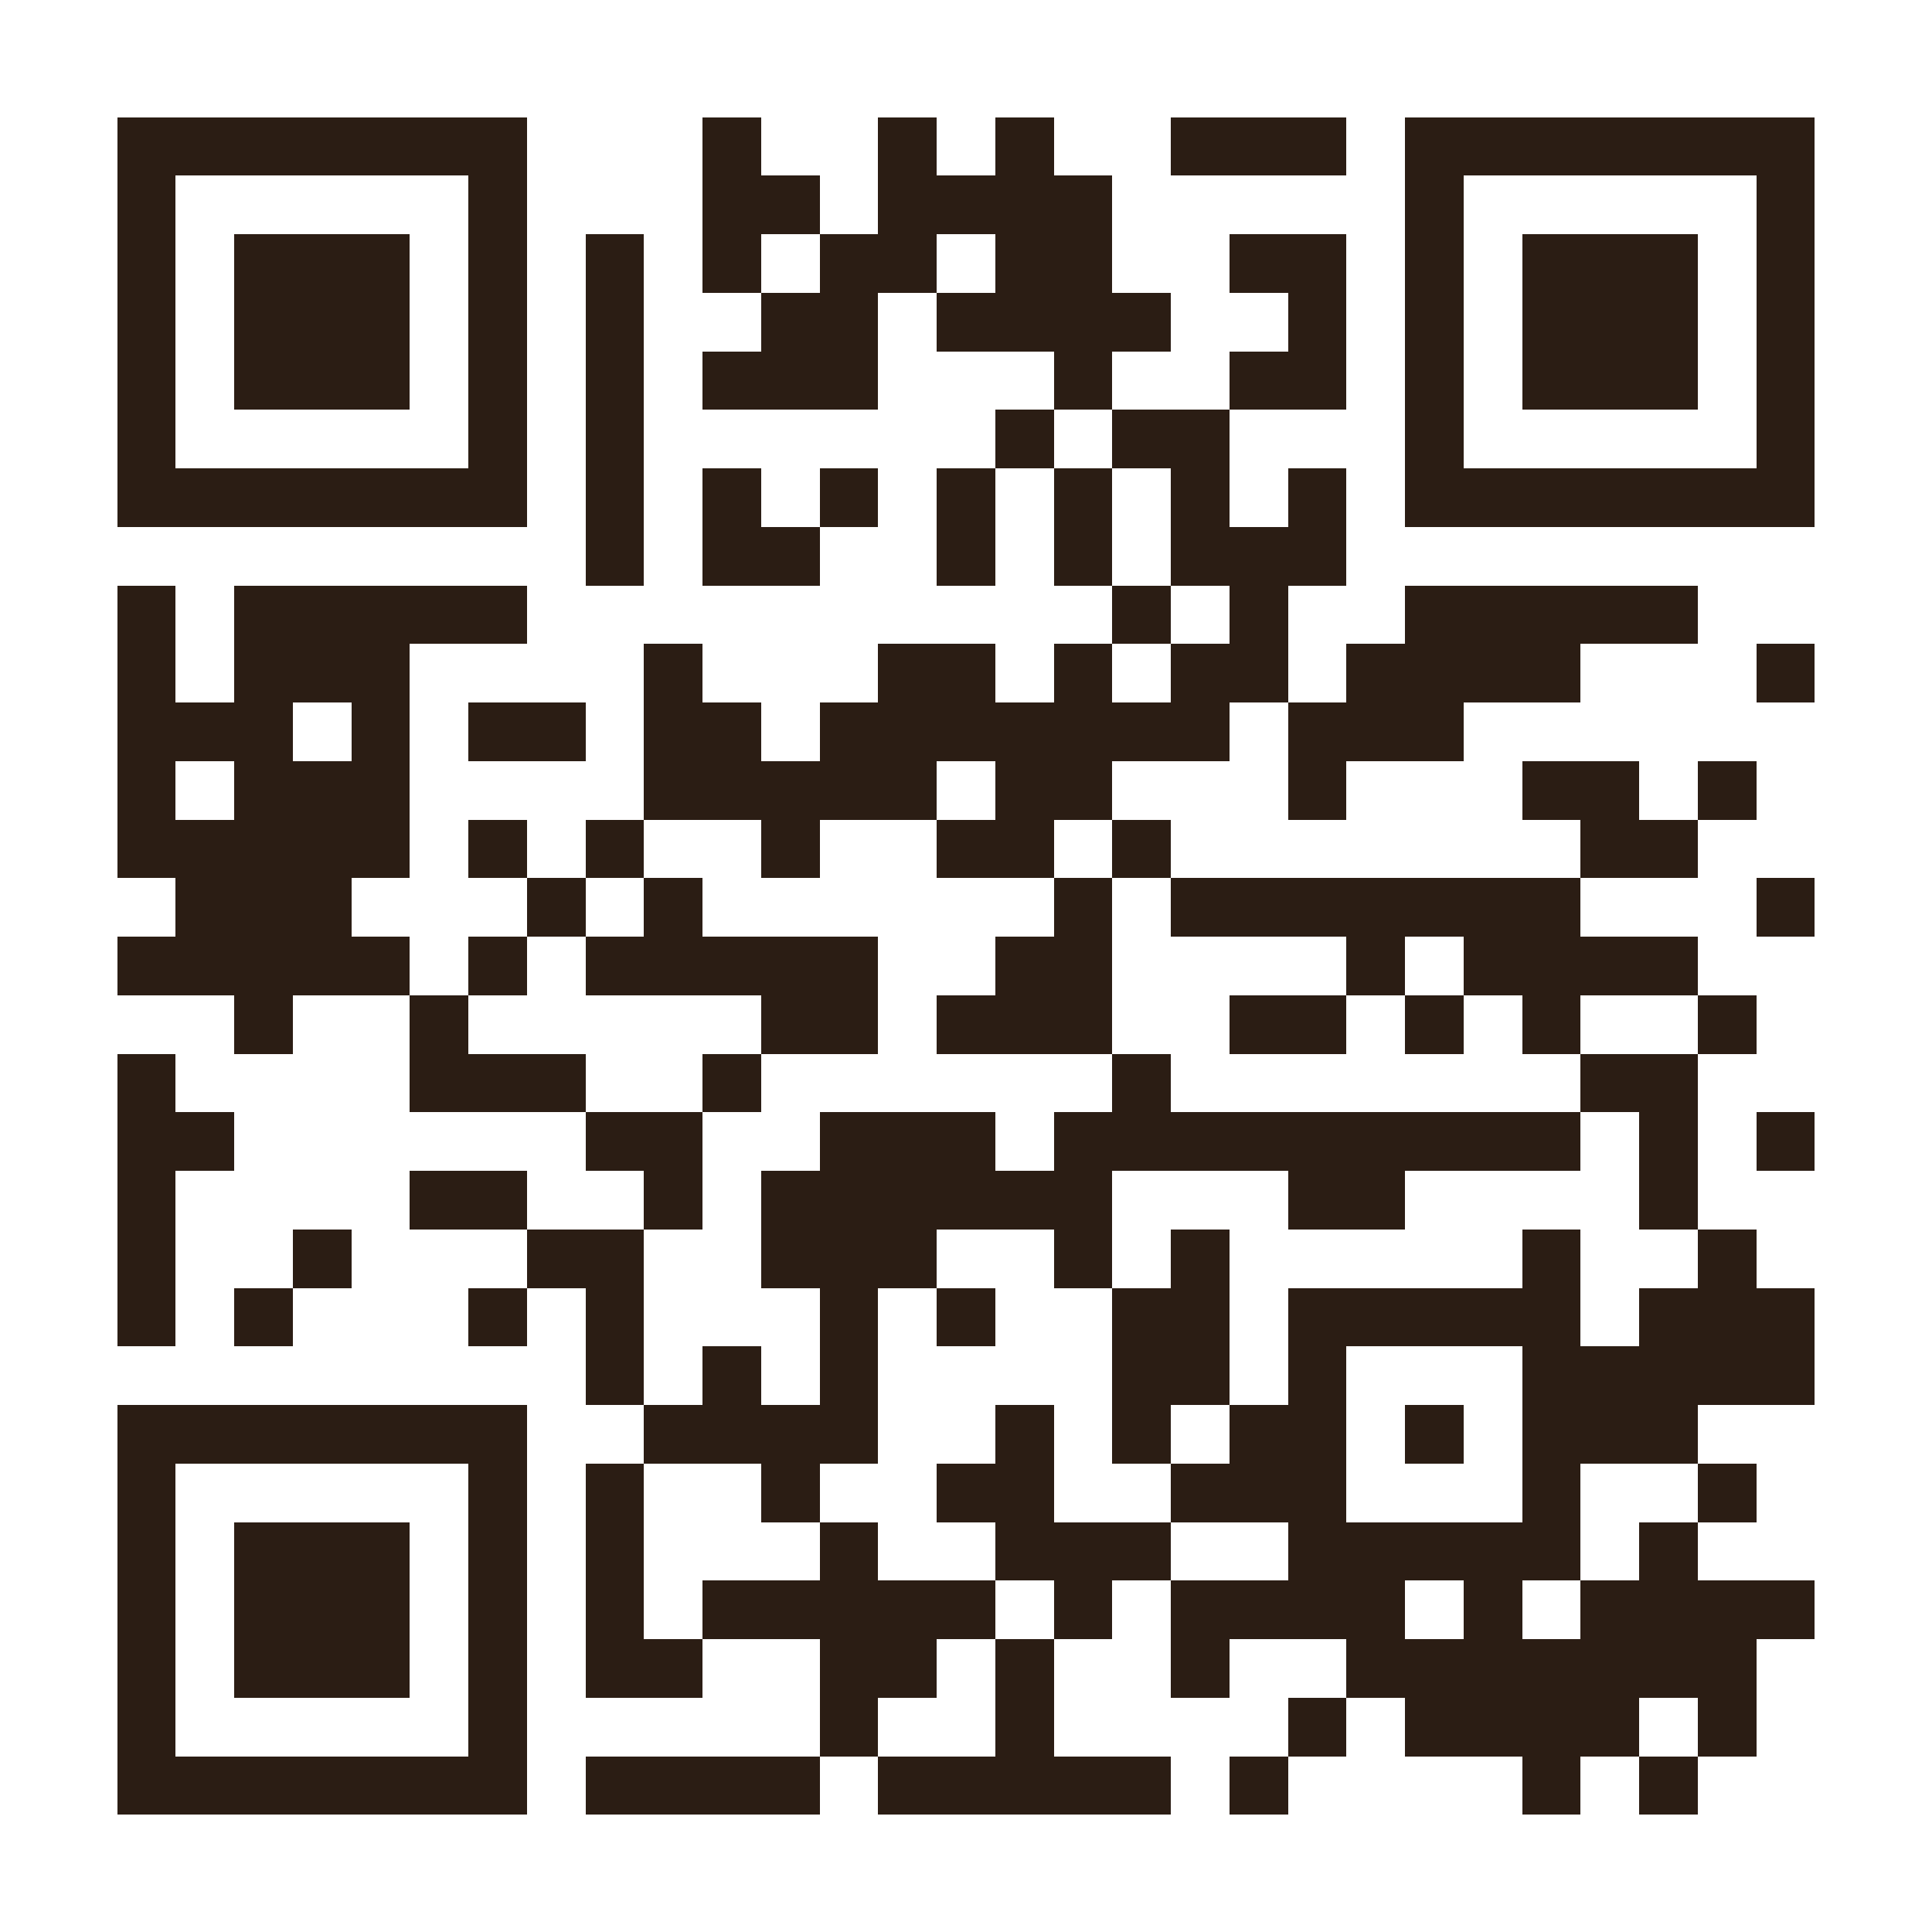
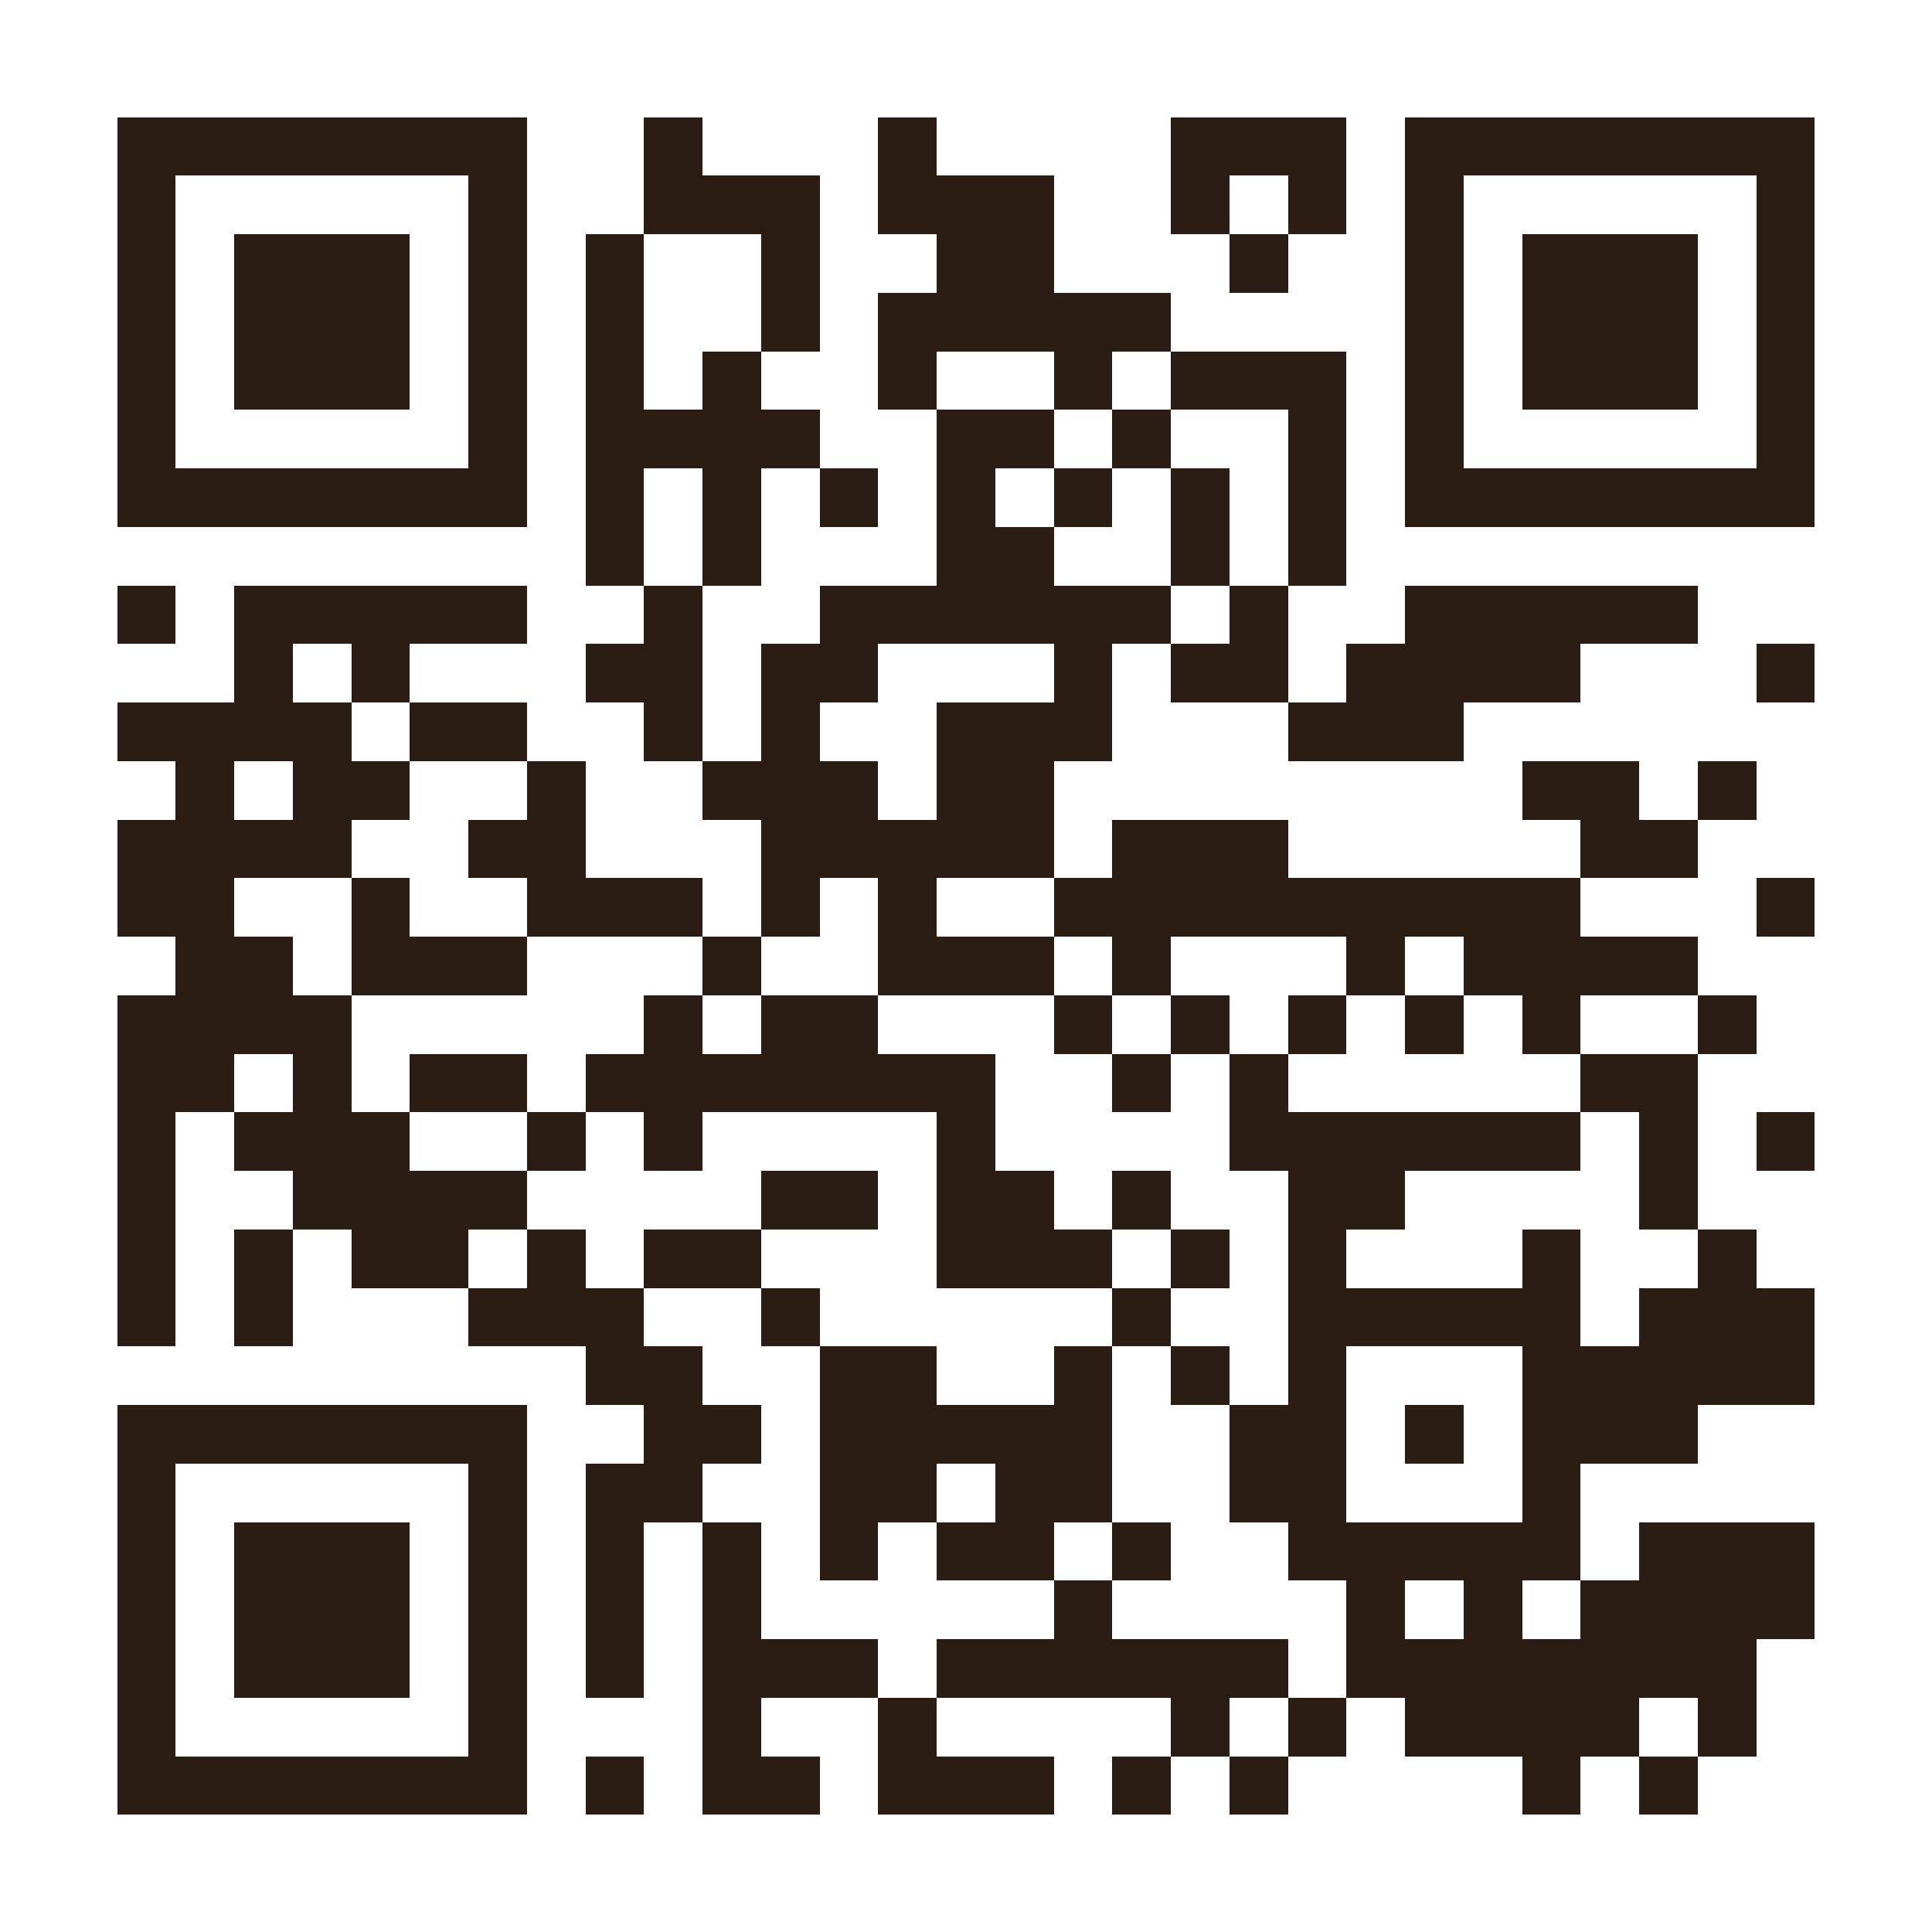
<svg xmlns="http://www.w3.org/2000/svg" viewBox="0 0 33 33" shape-rendering="crispEdges">
  <path fill="#ffffff" d="M0 0h33v33H0z" />
-   <path stroke="#2b1d14" d="M2 2.5h7m3 0h1m2 0h1m1 0h1m2 0h3m1 0h7M2 3.5h1m5 0h1m3 0h2m1 0h4m5 0h1m5 0h1M2 4.5h1m1 0h3m1 0h1m1 0h1m1 0h1m1 0h2m1 0h2m2 0h2m1 0h1m1 0h3m1 0h1M2 5.5h1m1 0h3m1 0h1m1 0h1m2 0h2m1 0h4m2 0h1m1 0h1m1 0h3m1 0h1M2 6.5h1m1 0h3m1 0h1m1 0h1m1 0h3m3 0h1m2 0h2m1 0h1m1 0h3m1 0h1M2 7.5h1m5 0h1m1 0h1m6 0h1m1 0h2m3 0h1m5 0h1M2 8.5h7m1 0h1m1 0h1m1 0h1m1 0h1m1 0h1m1 0h1m1 0h1m1 0h7M10 9.5h1m1 0h2m2 0h1m1 0h1m1 0h3M2 10.5h1m1 0h5m10 0h1m1 0h1m2 0h5M2 11.5h1m1 0h3m4 0h1m3 0h2m1 0h1m1 0h2m1 0h4m3 0h1M2 12.5h3m1 0h1m1 0h2m1 0h2m1 0h7m1 0h3M2 13.5h1m1 0h3m4 0h5m1 0h2m3 0h1m3 0h2m1 0h1M2 14.5h5m1 0h1m1 0h1m2 0h1m2 0h2m1 0h1m7 0h2M3 15.5h3m3 0h1m1 0h1m6 0h1m1 0h7m3 0h1M2 16.5h5m1 0h1m1 0h5m2 0h2m4 0h1m1 0h4M4 17.5h1m2 0h1m5 0h2m1 0h3m2 0h2m1 0h1m1 0h1m2 0h1M2 18.5h1m4 0h3m2 0h1m6 0h1m7 0h2M2 19.5h2m6 0h2m2 0h3m1 0h9m1 0h1m1 0h1M2 20.5h1m4 0h2m2 0h1m1 0h6m3 0h2m4 0h1M2 21.5h1m2 0h1m3 0h2m2 0h3m2 0h1m1 0h1m5 0h1m2 0h1M2 22.5h1m1 0h1m3 0h1m1 0h1m3 0h1m1 0h1m2 0h2m1 0h5m1 0h3M10 23.5h1m1 0h1m1 0h1m4 0h2m1 0h1m3 0h5M2 24.5h7m2 0h4m2 0h1m1 0h1m1 0h2m1 0h1m1 0h3M2 25.5h1m5 0h1m1 0h1m2 0h1m2 0h2m2 0h3m3 0h1m2 0h1M2 26.5h1m1 0h3m1 0h1m1 0h1m3 0h1m2 0h3m2 0h5m1 0h1M2 27.5h1m1 0h3m1 0h1m1 0h1m1 0h5m1 0h1m1 0h4m1 0h1m1 0h4M2 28.5h1m1 0h3m1 0h1m1 0h2m2 0h2m1 0h1m2 0h1m2 0h7M2 29.5h1m5 0h1m5 0h1m2 0h1m4 0h1m1 0h4m1 0h1M2 30.5h7m1 0h4m1 0h5m1 0h1m4 0h1m1 0h1" />
+   <path stroke="#2b1d14" d="M2 2.5h7m2 0h1m3 0h1m4 0h3m1 0h7M2 3.5h1m5 0h1m2 0h3m1 0h3m2 0h1m1 0h1m1 0h1m5 0h1M2 4.5h1m1 0h3m1 0h1m1 0h1m2 0h1m2 0h2m3 0h1m2 0h1m1 0h3m1 0h1M2 5.5h1m1 0h3m1 0h1m1 0h1m2 0h1m1 0h5m4 0h1m1 0h3m1 0h1M2 6.5h1m1 0h3m1 0h1m1 0h1m1 0h1m2 0h1m2 0h1m1 0h3m1 0h1m1 0h3m1 0h1M2 7.5h1m5 0h1m1 0h4m2 0h2m1 0h1m2 0h1m1 0h1m5 0h1M2 8.5h7m1 0h1m1 0h1m1 0h1m1 0h1m1 0h1m1 0h1m1 0h1m1 0h7M10 9.5h1m1 0h1m3 0h2m2 0h1m1 0h1M2 10.5h1m1 0h5m2 0h1m2 0h6m1 0h1m2 0h5M4 11.5h1m1 0h1m3 0h2m1 0h2m3 0h1m1 0h2m1 0h4m3 0h1M2 12.5h4m1 0h2m2 0h1m1 0h1m2 0h3m3 0h3M3 13.5h1m1 0h2m2 0h1m2 0h3m1 0h2m8 0h2m1 0h1M2 14.5h4m2 0h2m3 0h5m1 0h3m5 0h2M2 15.5h2m2 0h1m2 0h3m1 0h1m1 0h1m2 0h9m3 0h1M3 16.5h2m1 0h3m3 0h1m2 0h3m1 0h1m3 0h1m1 0h4M2 17.5h4m5 0h1m1 0h2m3 0h1m1 0h1m1 0h1m1 0h1m1 0h1m2 0h1M2 18.5h2m1 0h1m1 0h2m1 0h7m2 0h1m1 0h1m5 0h2M2 19.5h1m1 0h3m2 0h1m1 0h1m4 0h1m4 0h6m1 0h1m1 0h1M2 20.5h1m2 0h4m4 0h2m1 0h2m1 0h1m2 0h2m4 0h1M2 21.5h1m1 0h1m1 0h2m1 0h1m1 0h2m3 0h3m1 0h1m1 0h1m3 0h1m2 0h1M2 22.5h1m1 0h1m3 0h3m2 0h1m5 0h1m2 0h5m1 0h3M10 23.5h2m2 0h2m2 0h1m1 0h1m1 0h1m3 0h5M2 24.5h7m2 0h2m1 0h5m2 0h2m1 0h1m1 0h3M2 25.5h1m5 0h1m1 0h2m2 0h2m1 0h2m2 0h2m3 0h1M2 26.5h1m1 0h3m1 0h1m1 0h1m1 0h1m1 0h1m1 0h2m1 0h1m2 0h5m1 0h3M2 27.5h1m1 0h3m1 0h1m1 0h1m1 0h1m5 0h1m4 0h1m1 0h1m1 0h4M2 28.5h1m1 0h3m1 0h1m1 0h1m1 0h3m1 0h6m1 0h7M2 29.5h1m5 0h1m3 0h1m2 0h1m4 0h1m1 0h1m1 0h4m1 0h1M2 30.5h7m1 0h1m1 0h2m1 0h3m1 0h1m1 0h1m4 0h1m1 0h1" />
</svg>
